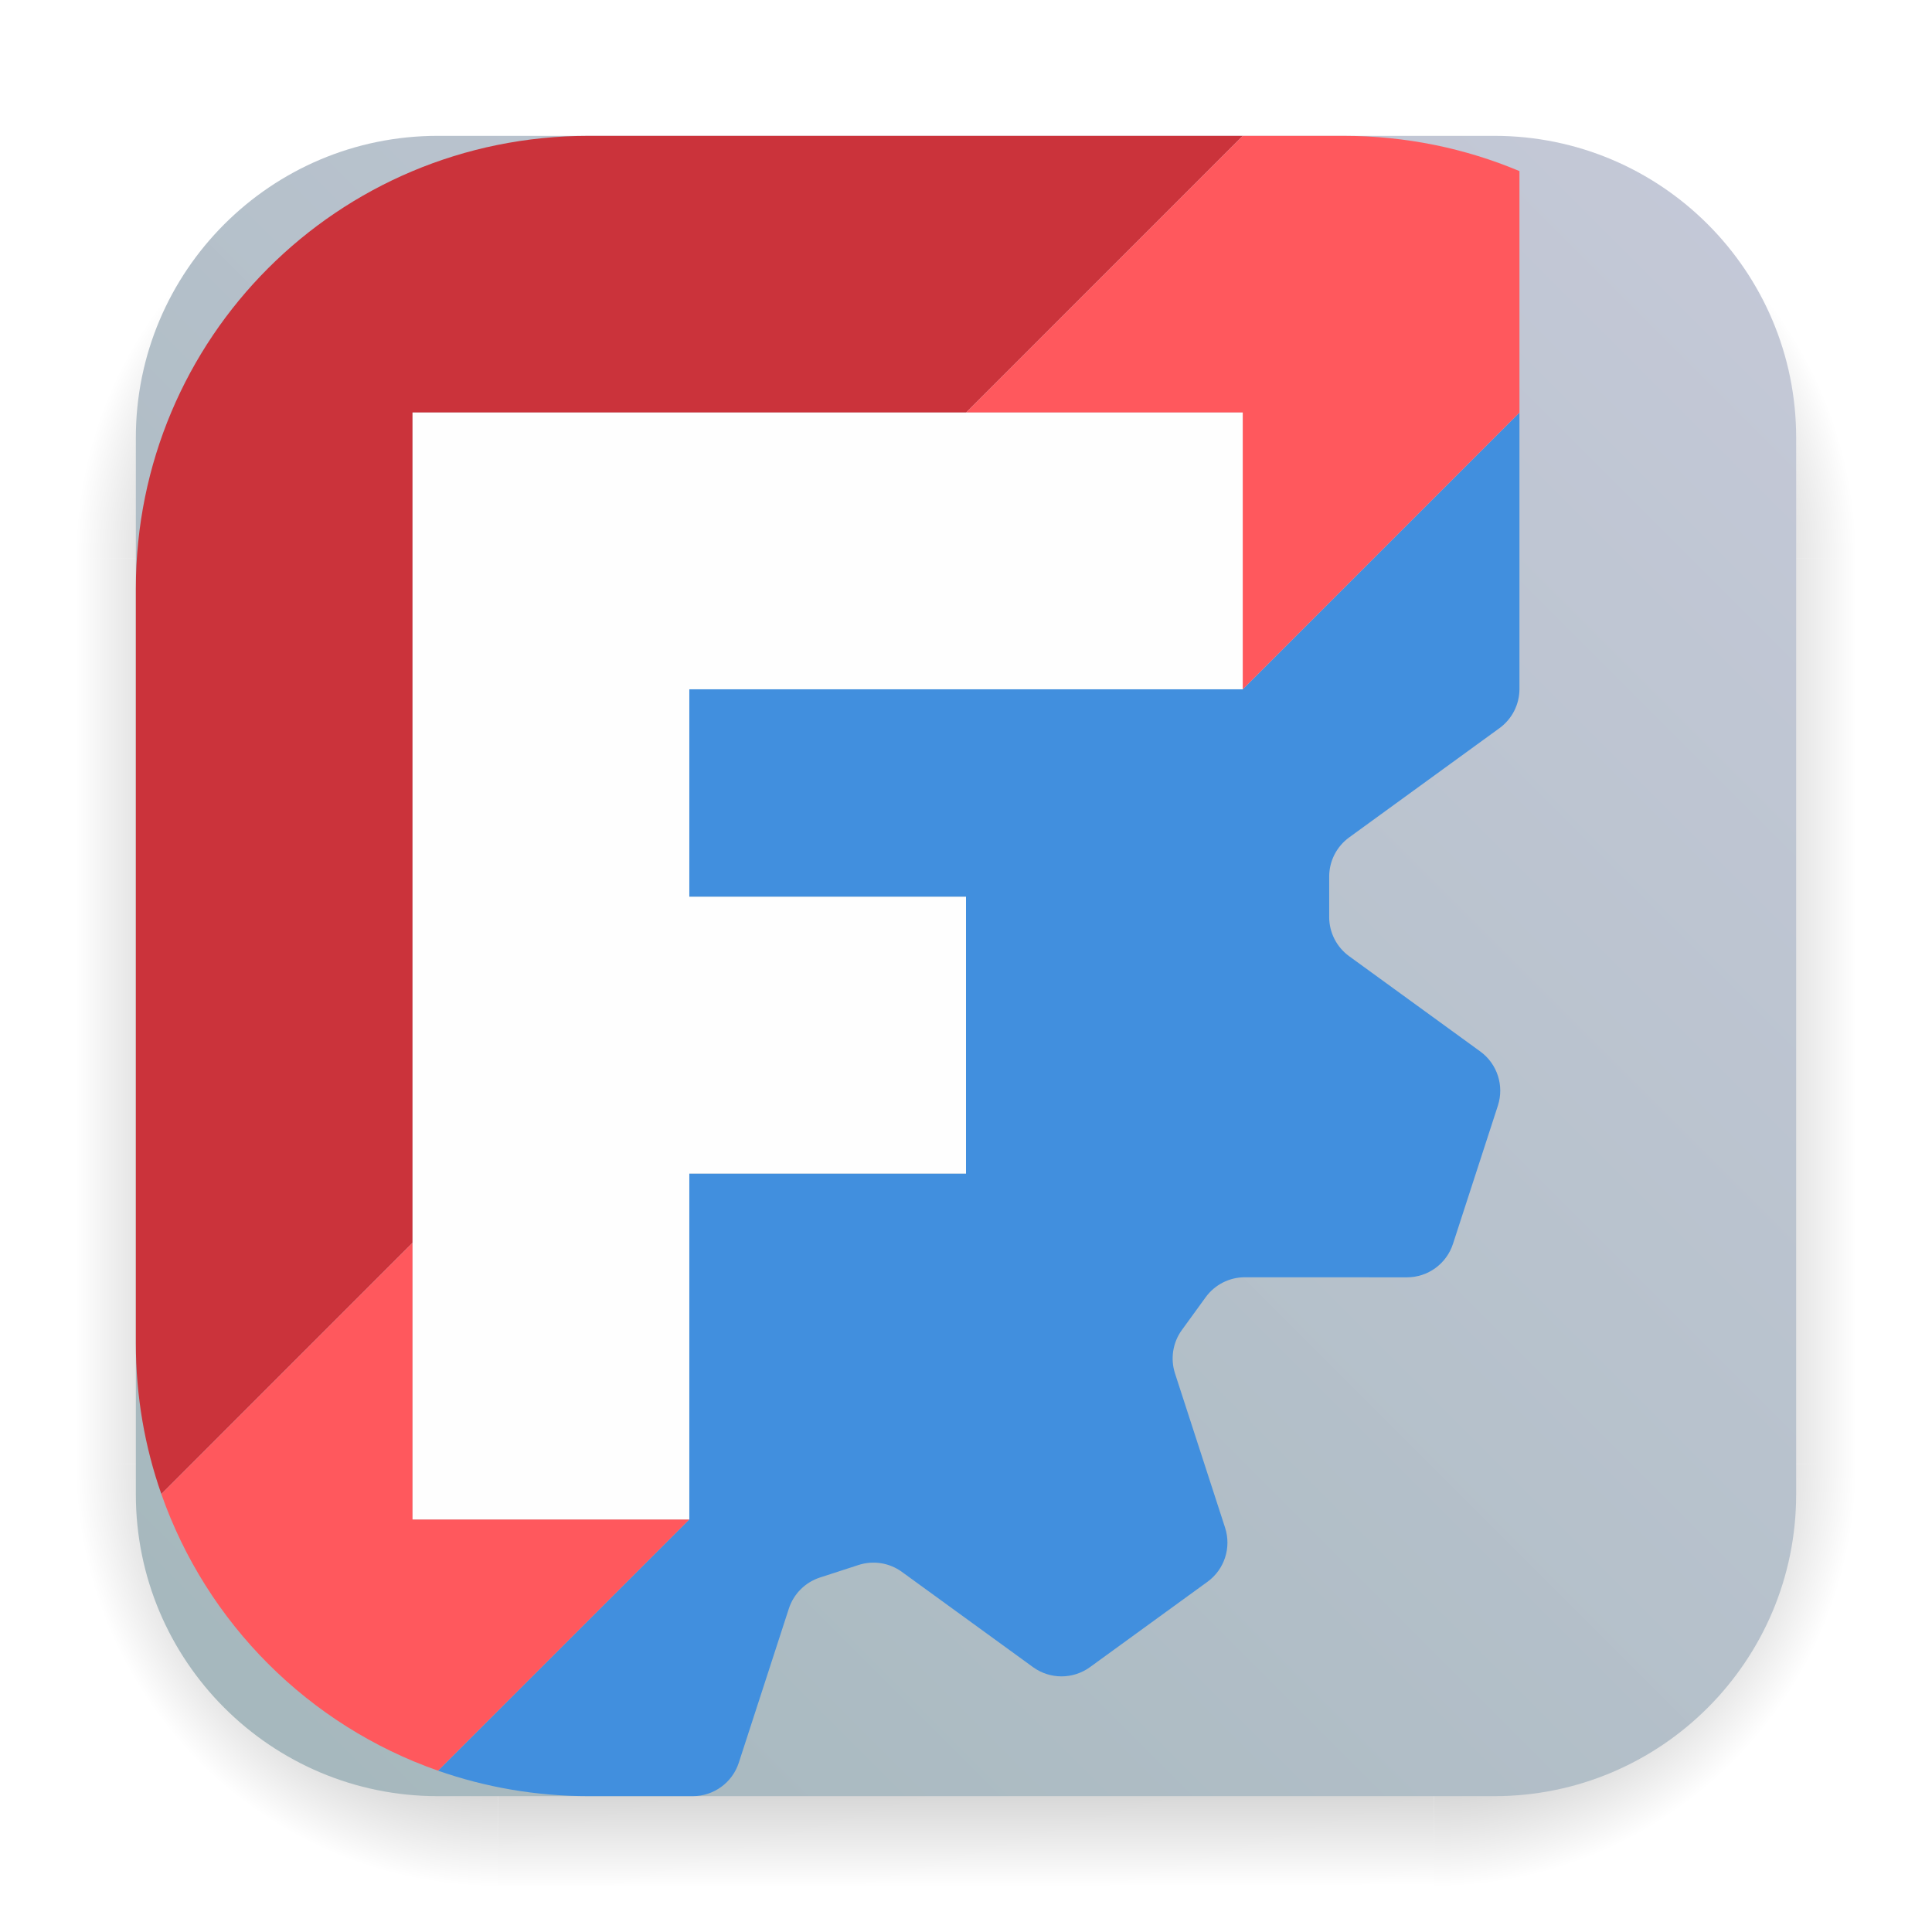
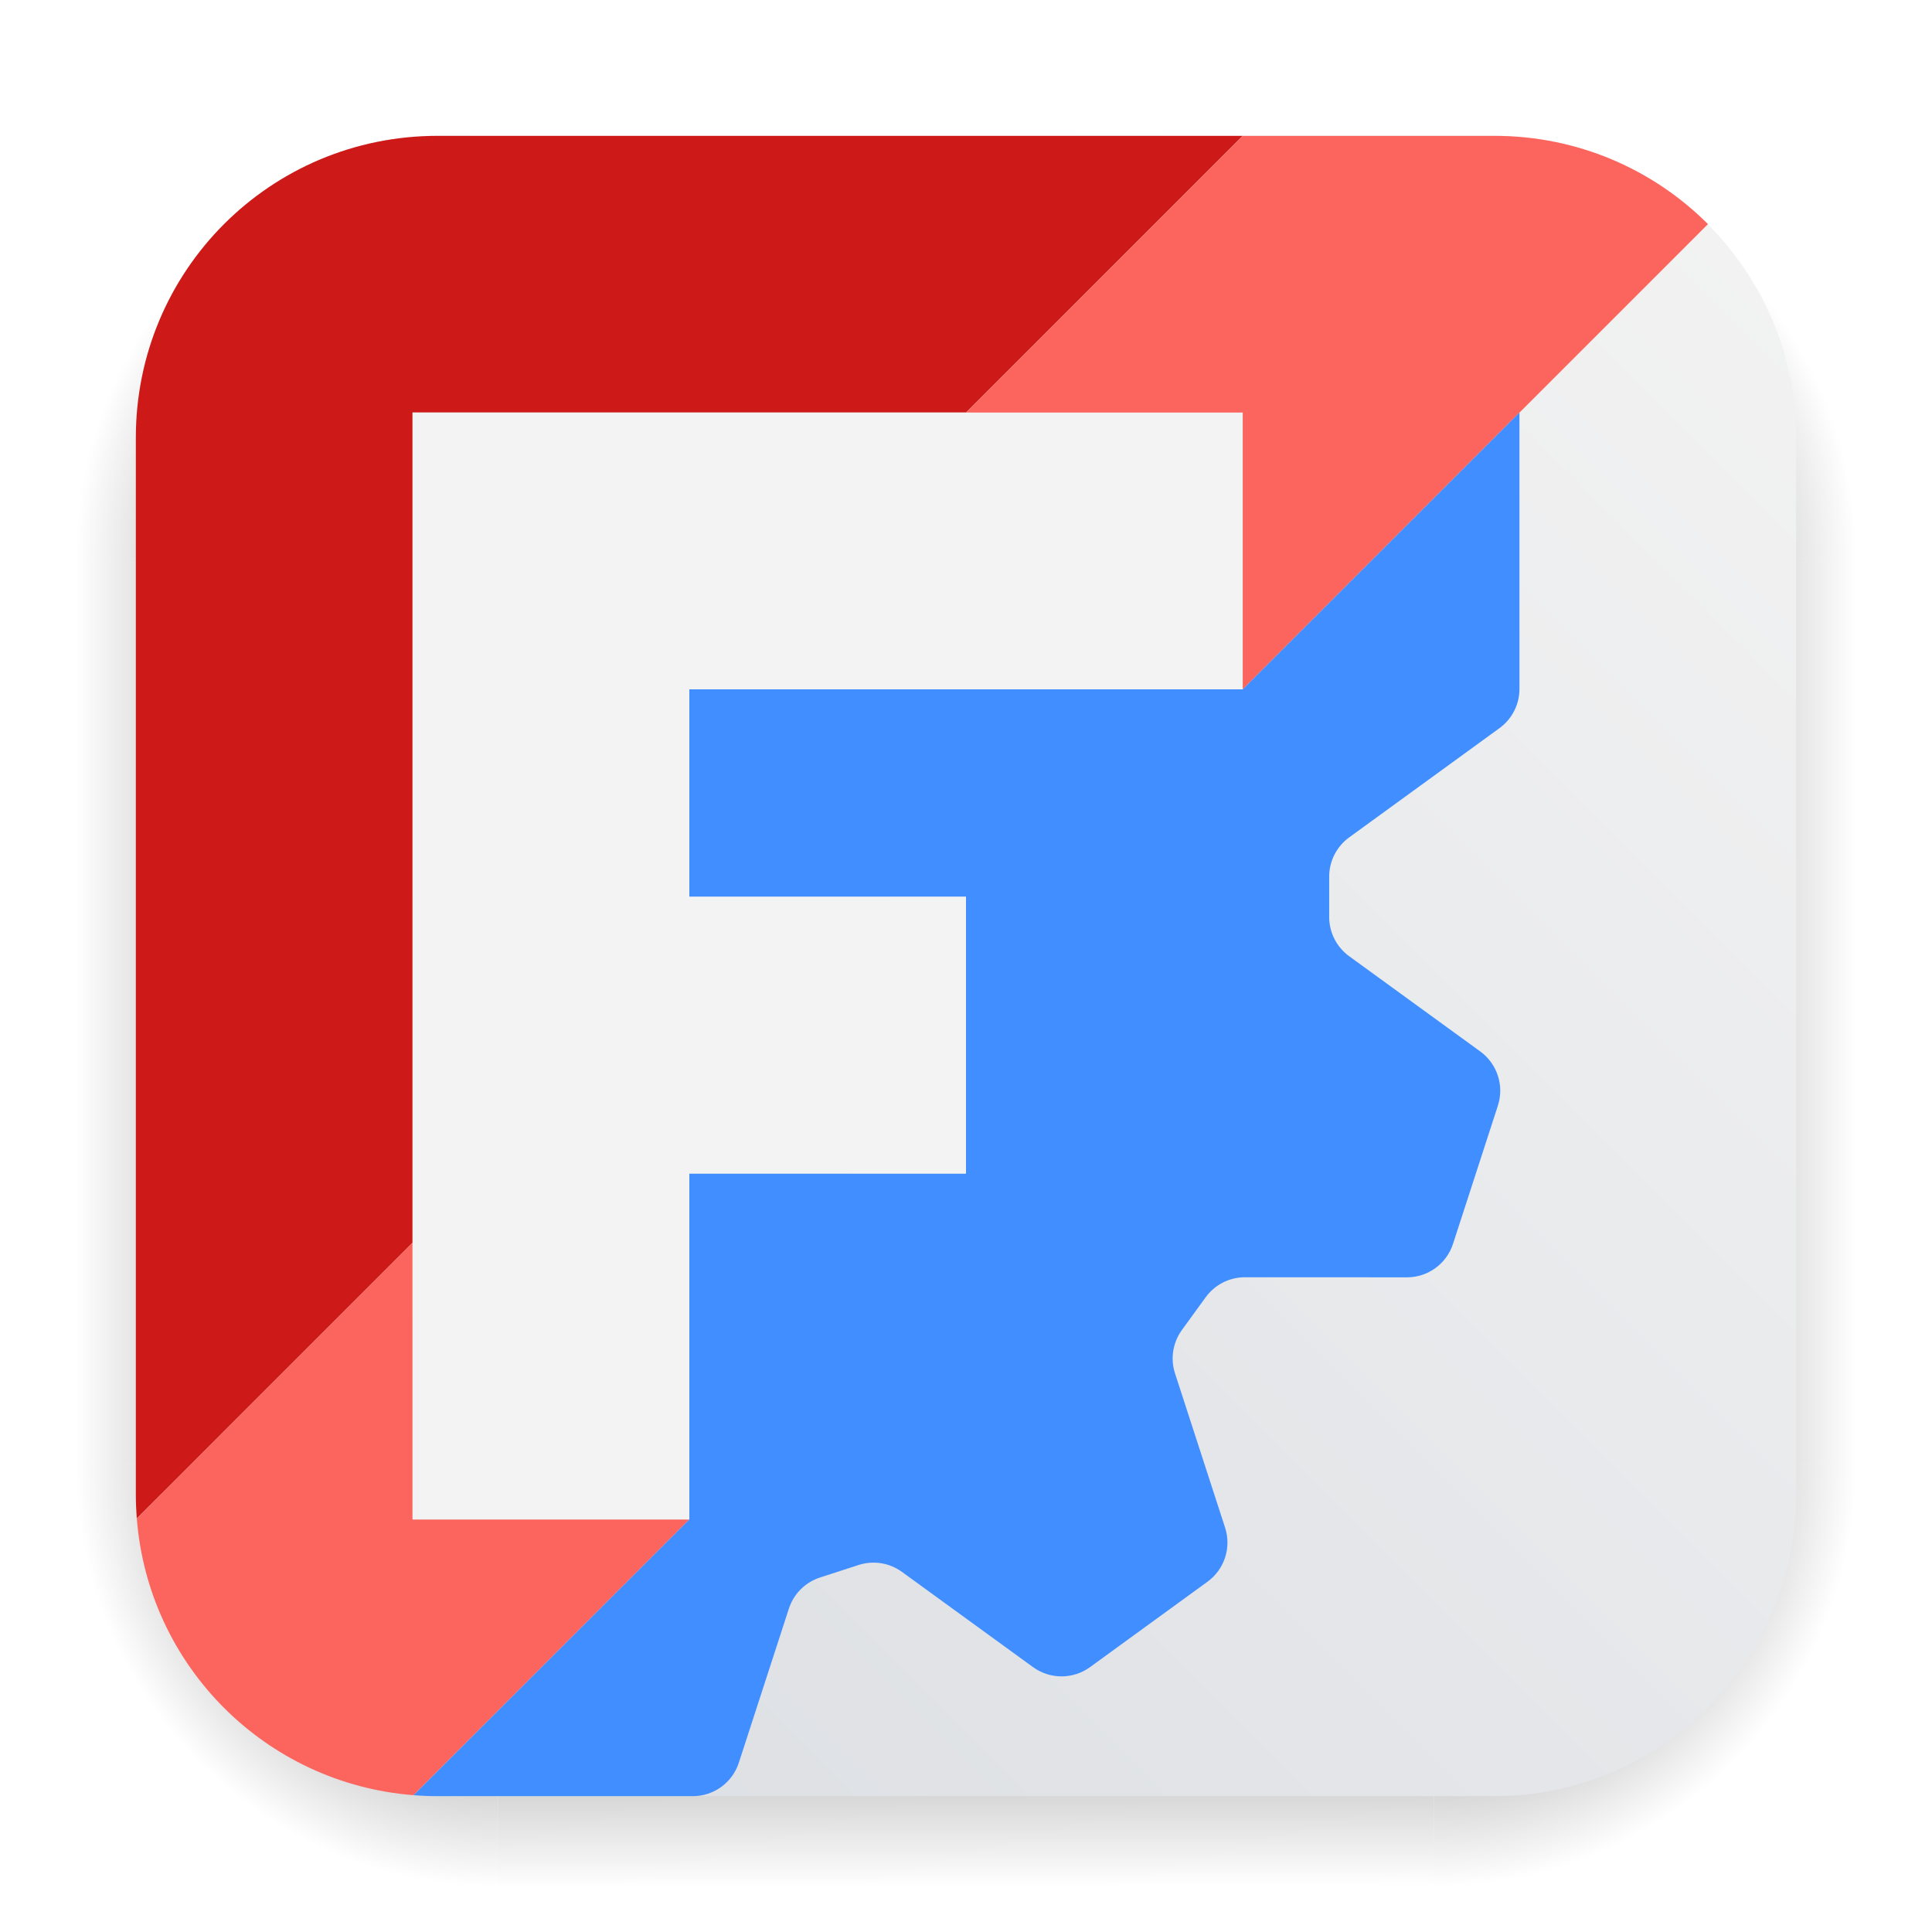
<svg xmlns="http://www.w3.org/2000/svg" xmlns:xlink="http://www.w3.org/1999/xlink" width="64" height="64" version="1.1" viewBox="0 0 64 64" id="svg20" xml:space="preserve">
  <defs id="defs10">
    <filter id="filter2761" x="-0.024" y="-0.024" width="1.048" height="1.048" color-interpolation-filters="sRGB">
      <feGaussianBlur stdDeviation="0.146" id="feGaussianBlur2" />
    </filter>
    <linearGradient id="linearGradient1024" x1="1.332" x2="15.65" y1="15.576" y2="1.17" gradientUnits="userSpaceOnUse">
-       <stop stop-color="#dddfe1" offset="0" id="stop5" />
-       <stop stop-color="#f3f4f6" stop-opacity=".996" offset="1" id="stop7" />
+       <stop stop-color="#dadde2" offset="0" id="stop5" />
+       <stop stop-color="#f3f3f3" stop-opacity=".996" offset="1" id="stop7" />
    </linearGradient>
    <filter id="filter2761-5" x="-0.024" y="-0.024" width="1.048" height="1.048" color-interpolation-filters="sRGB">
      <feGaussianBlur stdDeviation="0.146" id="feGaussianBlur2-35" />
    </filter>
    <filter id="filter2761-3" x="-0.024" y="-0.024" width="1.048" height="1.048" color-interpolation-filters="sRGB">
      <feGaussianBlur stdDeviation="0.146" id="feGaussianBlur4" />
    </filter>
    <linearGradient id="linearGradient1024-9" x1="1.332" x2="15.65" y1="15.576" y2="1.17" gradientTransform="translate(-8.4984e-4,0.14045)" gradientUnits="userSpaceOnUse">
-       <stop stop-color="#dddfe1" offset="0" id="stop7-3" />
-       <stop stop-color="#f3f4f6" stop-opacity=".996" offset="1" id="stop9" />
+       <stop stop-color="#dadde2" offset="0" id="stop7-3" />
+       <stop stop-color="#f3f3f3" stop-opacity=".996" offset="1" id="stop9" />
    </linearGradient>
    <filter color-interpolation-filters="sRGB" height="1.048" width="1.048" y="-0.024" x="-0.024" id="filter2761-3-3">
      <feGaussianBlur id="feGaussianBlur2-6" stdDeviation="0.146" />
    </filter>
    <linearGradient gradientUnits="userSpaceOnUse" gradientTransform="matrix(3.7796,0,0,3.7796,-0.0026448,0.53066)" y2="1.17" y1="15.576" x2="15.65" x1="1.332" id="linearGradient1024-6-7">
-       <stop id="stop5-5" offset="0" stop-color="#dddfe1" />
-       <stop id="stop7-7" offset="1" stop-opacity=".996" stop-color="#f3f4f6" />
+       <stop id="stop5-5" offset="0" stop-color="#dadde2" />
+       <stop id="stop7-7" offset="1" stop-opacity=".996" stop-color="#f3f3f3" />
    </linearGradient>
    <filter id="filter2761-36" x="-0.024" y="-0.024" width="1.048" height="1.048" color-interpolation-filters="sRGB">
      <feGaussianBlur stdDeviation="0.146" id="feGaussianBlur2-7" />
    </filter>
    <linearGradient id="a-9" x1="23.487" x2="23.487" y1="15.18" y2="32.913" gradientTransform="matrix(0.12676,0,0,0.12676,-27.515,6.7925)" gradientUnits="userSpaceOnUse">
-       <stop stop-color="#141414" offset="0" id="stop5-53" />
-       <stop stop-color="#30277f" offset="1" id="stop7-56" />
+       <stop stop-color="#191919" offset="0" id="stop5-53" />
+       <stop stop-color="#2d30a1" offset="1" id="stop7-56" />
    </linearGradient>
    <radialGradient id="c-7" cx="24.047" cy="23.949" r="2.987" gradientTransform="matrix(0.2056,-3.7539e-8,2.8431e-8,0.15571,-39.607,5.456)" gradientUnits="userSpaceOnUse">
-       <stop stop-color="#2839e6" offset="0" id="stop10" />
+       <stop stop-color="#205bcb" offset="0" id="stop10" />
      <stop stop-opacity="0" offset="1" id="stop12" />
    </radialGradient>
    <linearGradient id="d-6" x1="361.36" x2="361.36" y1="616.07" y2="722.79" gradientTransform="matrix(0.0040372,0,0,0.0040372,-25.925,7.1257)" gradientUnits="userSpaceOnUse">
      <stop stop-color="#fff" offset="0" id="stop15" />
      <stop stop-color="#fff" stop-opacity="0" offset="1" id="stop17" />
    </linearGradient>
    <radialGradient id="radialGradient123131" cx="-24.473" cy="9.835" r="1.141" gradientTransform="matrix(1.4202,0,0,1.0512,0.054505,-1.1471)" gradientUnits="userSpaceOnUse" xlink:href="#a-9" />
    <linearGradient id="linearGradient123141" x1="-24.485" x2="-24.485" y1="8.696" y2="9.751" gradientTransform="translate(-10.196,-0.6431)" gradientUnits="userSpaceOnUse" xlink:href="#d-6" />
    <linearGradient id="linearGradient123149" x1="-24.478" x2="-24.478" y1="11.104" y2="8.491" gradientTransform="translate(-10.229,-0.6431)" gradientUnits="userSpaceOnUse">
-       <stop stop-color="#2d1edc" offset="0" id="stop22" />
-       <stop stop-color="#141414" offset="1" id="stop24" />
+       <stop stop-color="#3e3ac2" offset="0" id="stop22" />
+       <stop stop-color="#191919" offset="1" id="stop24" />
    </linearGradient>
    <radialGradient id="radialGradient123155" cx="-24.473" cy="9.835" r="1.141" gradientTransform="matrix(1.1403,0,0,0.84405,-6.7958,0.89063)" gradientUnits="userSpaceOnUse" xlink:href="#a-9" />
    <linearGradient id="linearGradient123157" x1="-24.478" x2="-24.478" y1="11.104" y2="8.491" gradientTransform="matrix(0.8029,0,0,0.8029,-15.053,1.2953)" gradientUnits="userSpaceOnUse" xlink:href="#a-9" />
    <radialGradient id="radialGradient123159" cx="-24.473" cy="9.835" r="1.521" gradientTransform="matrix(0.93082,0,0,0.93082,-11.889,0.037279)" gradientUnits="userSpaceOnUse">
-       <stop stop-color="#291dc0" offset="0" id="stop29" />
-       <stop stop-color="#1b1b23" offset="1" id="stop31" />
+       <stop stop-color="#3636b1" offset="0" id="stop29" />
+       <stop stop-color="#141922" offset="1" id="stop31" />
    </radialGradient>
    <linearGradient id="linearGradient123161" x1="361.36" x2="361.36" y1="616.07" y2="722.79" gradientTransform="matrix(0.0040372,0,0,0.0040372,-36.122,6.4826)" gradientUnits="userSpaceOnUse" xlink:href="#d-6" />
    <linearGradient id="linearGradient123197" x1="-36.117" x2="-33.22" y1="10.638" y2="7.74" gradientUnits="userSpaceOnUse">
      <stop offset="0" id="stop35" />
      <stop stop-opacity="0" offset="1" id="stop37" />
    </linearGradient>
    <linearGradient id="linearGradient952" x1="-20.384" x2="-23.272" y1="6.133" y2="15.312" gradientUnits="userSpaceOnUse">
-       <stop stop-color="#232323" offset="0" id="stop40" />
-       <stop stop-color="#323296" offset=".95" id="stop42" />
-       <stop stop-color="#232323" offset="1" id="stop44" />
+       <stop stop-color="#292929" offset="0" id="stop40" />
+       <stop stop-color="#2d30a1" offset=".95" id="stop42" />
+       <stop stop-color="#292929" offset="1" id="stop44" />
    </linearGradient>
    <linearGradient id="linearGradient1000" x1="-25.122" x2="-15.582" y1="9.342" y2="9.342" gradientUnits="userSpaceOnUse">
-       <stop stop-color="#407fff" offset="0" id="stop47" />
-       <stop stop-color="#ff407a" offset="1" id="stop49" />
+       <stop stop-color="#3581f6" offset="0" id="stop47" />
+       <stop stop-color="#fa3a59" offset="1" id="stop49" />
    </linearGradient>
    <filter color-interpolation-filters="sRGB" height="1.048" width="1.048" y="-0.024" x="-0.024" id="filter2761-3-9">
      <feGaussianBlur id="feGaussianBlur2-3" stdDeviation="0.146" />
    </filter>
    <linearGradient xlink:href="#linearGradient1051" id="linearGradient1053-0" x1="-127" y1="60" x2="-72" y2="5" gradientUnits="userSpaceOnUse" gradientTransform="translate(131.5,-0.5099974)" />
    <linearGradient id="linearGradient1051">
-       <stop style="stop-color:#a4b7bc;stop-opacity:1;" offset="0" id="stop1047" />
-       <stop style="stop-color:#c5c9d8;stop-opacity:0.996;" offset="0.998" id="stop1049" />
+       <stop style="stop-color:#dadde2;stop-opacity:1;" offset="0" id="stop1047" />
+       <stop style="stop-color:#f3f3f3;stop-opacity:0.996;" offset="0.998" id="stop1049" />
    </linearGradient>
-     <filter style="color-interpolation-filters:sRGB" id="filter1057-2" x="-0.027" width="1.054" y="-0.027" height="1.054">
-       <feGaussianBlur stdDeviation="0.619" id="feGaussianBlur1059-7" />
-     </filter>
    <radialGradient id="gradient_ds_br" cx="0" cy="0" r="1" gradientUnits="userSpaceOnUse" gradientTransform="matrix(13.9984,0.00477622,-0.00477841,14.0048,47.5016,48.4952)">
      <stop offset="0.65" id="stop1" />
      <stop offset="1" stop-opacity="0" id="stop2" />
    </radialGradient>
    <linearGradient id="gradient_ds_b" x1="30.449" y1="48.5" x2="30.492" y2="62.5" gradientUnits="userSpaceOnUse">
      <stop offset="0.654" id="stop3" />
      <stop offset="1" stop-opacity="0" id="stop4" />
    </linearGradient>
    <radialGradient id="gradient_ds_bl" cx="0" cy="0" r="1" gradientUnits="userSpaceOnUse" gradientTransform="matrix(0,14,-14,0,16.5,48.5)">
-       <stop offset="0.65" id="stop5" />
-       <stop offset="1" stop-opacity="0" id="stop6" />
+       <stop offset="0.65" id="stop6" />
+       <stop offset="1" stop-opacity="0" id="stop8" />
    </radialGradient>
    <linearGradient id="gradient_ds_r" x1="47.5" y1="33.5" x2="61.5" y2="33.501" gradientUnits="userSpaceOnUse">
-       <stop offset="0.649" id="stop7" />
-       <stop offset="1" stop-opacity="0" id="stop8" />
+       <stop offset="0.649" id="stop11" />
+       <stop offset="1" stop-opacity="0" id="stop13" />
    </linearGradient>
    <linearGradient id="gradient_ds_l" x1="16.5" y1="33.895" x2="2.5" y2="33.895" gradientUnits="userSpaceOnUse">
-       <stop offset="0.649" id="stop9" />
-       <stop offset="1" stop-opacity="0" id="stop10" />
+       <stop offset="0.649" id="stop14" />
+       <stop offset="1" stop-opacity="0" id="stop16" />
    </linearGradient>
    <radialGradient id="gradient_ds_tr" cx="0" cy="0" r="1" gradientTransform="matrix(0.00843236,-14,14.0084,0.0189842,47.4916,18.5)" gradientUnits="userSpaceOnUse">
-       <stop offset="0.65" id="stop11" />
-       <stop offset="1" stop-opacity="0" id="stop12" />
+       <stop offset="0.65" id="stop18" />
+       <stop offset="1" stop-opacity="0" id="stop19" />
    </radialGradient>
    <linearGradient id="gradient_ds_t" x1="29.98" y1="18.5" x2="29.916" y2="4.5" gradientUnits="userSpaceOnUse">
-       <stop offset="0.649" id="stop13" />
-       <stop offset="1" stop-opacity="0" id="stop14" />
+       <stop offset="0.649" id="stop20" />
+       <stop offset="1" stop-opacity="0" id="stop21" />
    </linearGradient>
    <radialGradient id="gradient_ds_tl" cx="0" cy="0" r="1" gradientTransform="matrix(-0.00843236,-14,-14.0084,0.0189842,16.5084,18.5)" gradientUnits="userSpaceOnUse">
-       <stop offset="0.65" id="stop15" />
-       <stop offset="1" stop-opacity="0" id="stop16" />
+       <stop offset="0.65" id="stop23" />
+       <stop offset="1" stop-opacity="0" id="stop25" />
    </radialGradient>
  </defs>
  <g id="ds" opacity="0.25">
    <path id="ds-br" d="m 47.5,48.5 h 14 v 14 h -14 z" fill="url(#gradient_ds_br)" style="fill:url(#gradient_ds_br)" />
    <path id="ds-b" d="m 16.5,48.5 h 31 v 14 h -31 z" fill="url(#gradient_ds_b)" style="fill:url(#gradient_ds_b)" />
    <path id="ds-bl" d="m 2.5,48.5 h 14 v 14 h -14 z" fill="url(#gradient_ds_bl)" style="fill:url(#gradient_ds_bl)" />
    <path id="ds-r" d="m 47.5,18.5 h 14 v 30 h -14 z" fill="url(#gradient_ds_r)" style="fill:url(#gradient_ds_r)" />
    <path id="ds-l" d="m 2.5,18.5 h 14 v 30 h -14 z" fill="url(#gradient_ds_l)" style="fill:url(#gradient_ds_l)" />
    <path id="ds-tr" d="m 47.5,4.5 h 14 v 14 h -14 z" fill="url(#gradient_ds_tr)" style="fill:url(#gradient_ds_tr)" />
    <path id="ds-t" d="m 16.5,4.5 h 31 v 14 h -31 z" fill="url(#gradient_ds_t)" style="fill:url(#gradient_ds_t)" />
    <path id="ds-tl" d="m 16.5,4.5 h -14 v 14 h 14 z" fill="url(#gradient_ds_tl)" style="fill:url(#gradient_ds_tl)" />
  </g>
  <rect style="fill:url(#linearGradient1053-0);fill-opacity:1;stroke-width:2.744;stroke-linecap:round" id="bg" width="55" height="55" x="4.5" y="4.5" rx="10" />
  <g id="art">
-     <path id="rect1045-0-0" style="fill:#cb333b;fill-opacity:1;stroke-width:2.744;stroke-linecap:round" d="M 19.498,4.5 C 11.189,4.501 4.5,11.191 4.5,19.5 v 25 c 0,1.751 0.297,3.431 0.844,4.99 L 13.666,41.166 V 13.666 H 32 l 9.166,-9.166 z" />
-     <path id="rect1045-0-3" style="fill:#418fde;fill-opacity:1;stroke-width:2.744;stroke-linecap:round" d="m 50.334,13.666 -9.166,9.168 H 22.834 v 6.873 h 9.166 v 9.168 H 22.834 V 50.332 l -8.324,8.324 c 1.559,0.546 3.238,0.844 4.988,0.844 h 3.451 c 0.695,-4e-6 1.311,-0.448 1.525,-1.109 l 1.658,-5.105 c 0.159,-0.488 0.543,-0.871 1.031,-1.029 l 1.275,-0.414 c 0.488,-0.159 1.022,-0.075 1.438,0.227 l 4.344,3.156 c 0.562,0.408 1.324,0.408 1.887,0 l 3.893,-2.828 c 0.562,-0.408 0.797,-1.132 0.582,-1.793 l -1.658,-5.107 C 38.765,45.008 38.85,44.472 39.152,44.057 l 0.787,-1.084 c 0.302,-0.415 0.783,-0.662 1.297,-0.662 l 5.371,0.002 c 0.695,2.2e-5 1.311,-0.448 1.525,-1.109 L 49.619,36.627 c 0.215,-0.661 -0.02,-1.386 -0.582,-1.795 l -4.344,-3.156 C 44.278,31.374 44.031,30.892 44.031,30.379 V 29.037 c 4.6e-5,-0.513 0.247,-0.995 0.662,-1.297 l 4.979,-3.619 c 0.415,-0.302 0.662,-0.783 0.662,-1.297 z" />
-     <path id="rect1045-0-3-7" style="fill:#ff585d;fill-opacity:1;stroke-width:2.744;stroke-linecap:round" d="m 41.166,4.5 -9.166,9.166 h 9.166 v 9.168 l 9.168,-9.168 V 5.668 C 48.543,4.915 46.572,4.5 44.502,4.5 h -0.002 z M 13.666,41.166 5.344,49.49 c 1.501,4.283 4.883,7.665 9.166,9.166 l 8.324,-8.322 h -9.168 z" />
-     <path d="M 13.667,50.333 H 22.834 V 38.875 h 9.166 v -9.167 H 22.834 V 22.833 H 41.167 V 13.666 H 13.667 Z" style="fill:#fefefe;fill-opacity:1;fill-rule:evenodd;stroke:none;stroke-width:6.063;stroke-linecap:square" id="path9-8" />
+     <path id="rect1045-0-0" style="display:inline;fill:#cd1a18;fill-opacity:1;stroke-width:2.744;stroke-linecap:round" d="m 14.5,4.5 c -5.54,0 -10,4.46 -10,10 v 35 c 0,0.27 0.011,0.537 0.031,0.801 l 0.811,-0.811 h 0.002 l 8.322,-8.324 v -27.5 H 32 L 41.166,4.5 Z" />
+     <g id="g33">
+       <path id="bg-2" style="display:inline;fill:#fc655e;fill-opacity:1;stroke-width:2.744;stroke-linecap:round" d="m 13.666,41.166 -8.322,8.324 -0.812,0.812 c 0.385,4.897 4.269,8.781 9.166,9.166 l 0.812,-0.812 8.324,-8.322 h -9.168 z" />
+       <path id="bg-7" style="display:inline;fill:#fc655e;fill-opacity:1;stroke-width:2.744;stroke-linecap:round" d="M 41.166,4.5 32,13.666 41.168,22.834 56.578,7.424 C 54.771,5.616 52.27,4.5 49.5,4.5 Z" />
+     </g>
+     <path id="rect1045-0-3" style="display:inline;fill:#408eff;fill-opacity:1;stroke-width:2.744;stroke-linecap:round" d="m 50.334,13.666 -9.166,9.168 H 22.834 v 6.873 H 32 V 38.875 h -9.166 v 11.457 0.002 l -8.322,8.322 -0.812,0.812 C 13.963,59.489 14.23,59.5 14.5,59.5 h 7.188 1.262 c 0.695,-4e-6 1.311,-0.448 1.525,-1.109 l 1.658,-5.105 c 0.159,-0.488 0.543,-0.871 1.031,-1.029 l 1.275,-0.414 c 0.488,-0.159 1.022,-0.075 1.438,0.227 l 4.344,3.156 c 0.562,0.408 1.324,0.408 1.887,0 L 40,52.396 c 0.562,-0.408 0.797,-1.132 0.582,-1.793 l -1.658,-5.107 c -0.159,-0.488 -0.073,-1.024 0.229,-1.439 l 0.787,-1.084 c 0.302,-0.415 0.783,-0.662 1.297,-0.662 l 5.371,0.002 c 0.695,2.2e-5 1.311,-0.448 1.525,-1.109 L 49.619,36.627 c 0.215,-0.661 -0.02,-1.386 -0.582,-1.795 l -4.344,-3.156 C 44.278,31.374 44.031,30.892 44.031,30.379 v -1.342 c 4.6e-5,-0.513 0.247,-0.995 0.662,-1.297 l 4.979,-3.619 c 0.415,-0.302 0.662,-0.783 0.662,-1.297 z" />
+     <path d="M 13.667,50.333 H 22.834 V 38.875 h 9.166 v -9.167 H 22.834 V 22.833 H 41.167 V 13.666 H 13.667 Z" style="fill:#f3f3f3;fill-opacity:1;fill-rule:evenodd;stroke:none;stroke-width:6.063;stroke-linecap:square" id="path9-8" />
  </g>
</svg>
